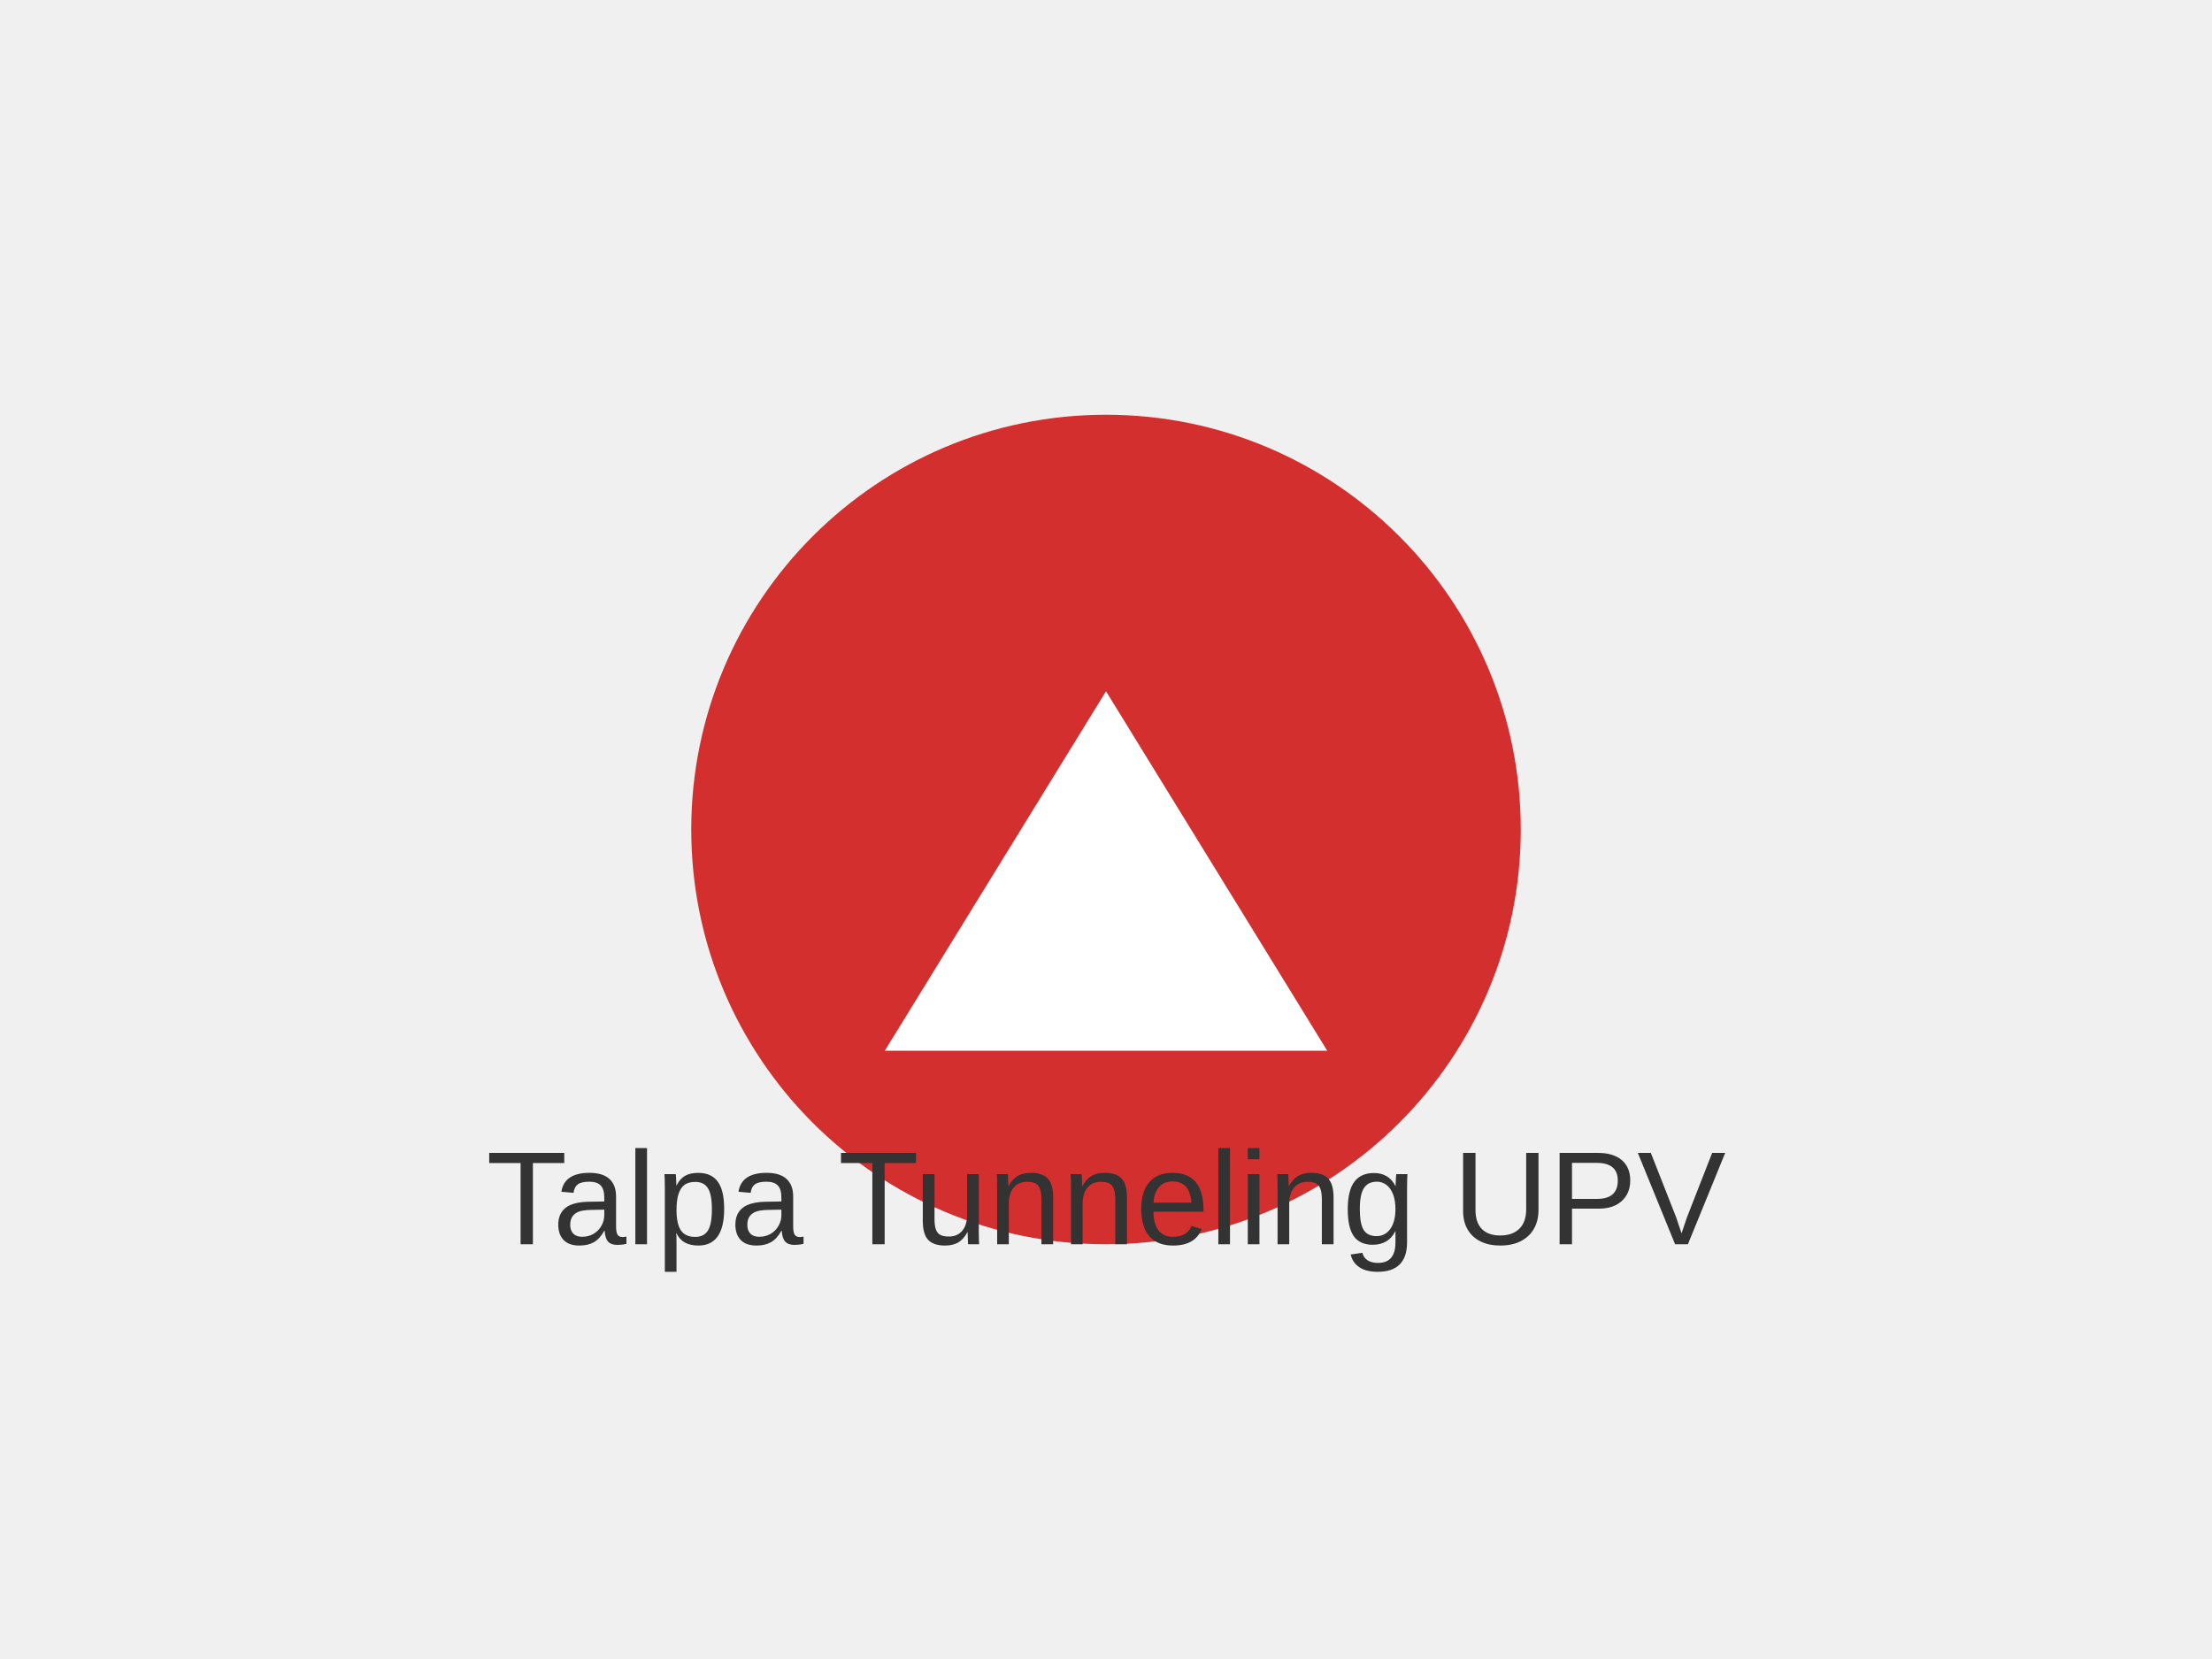
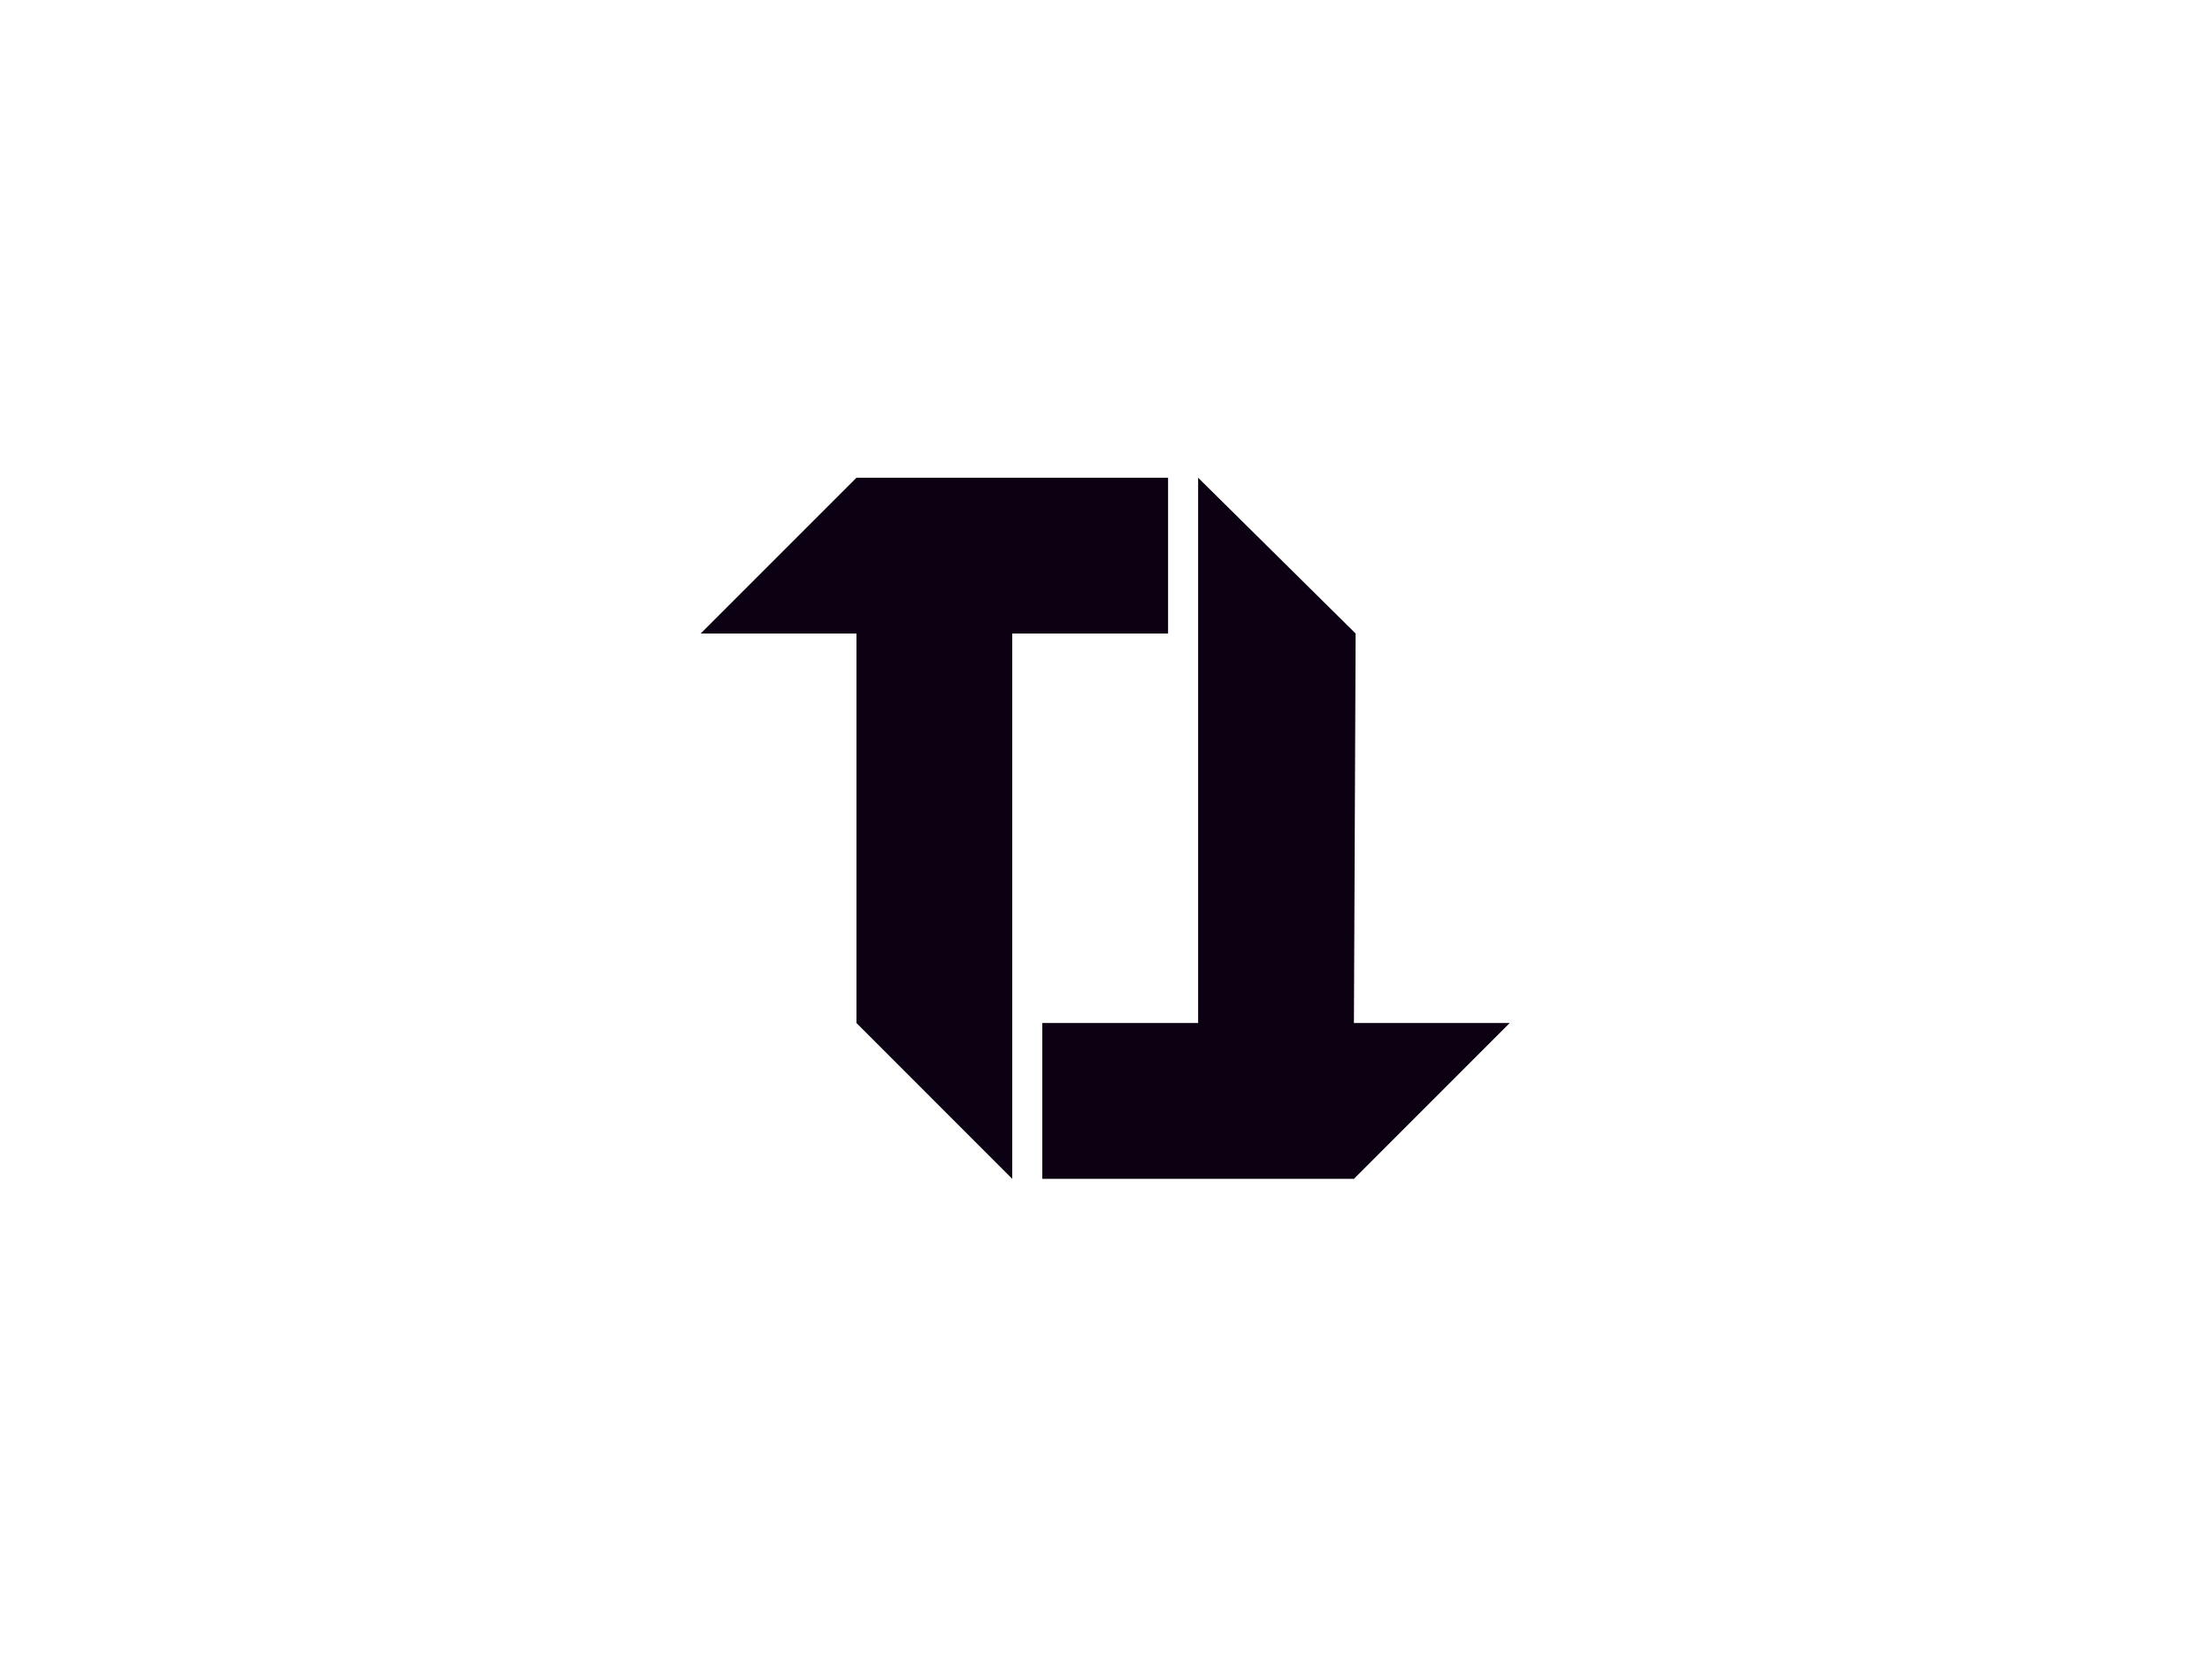
- <svg xmlns="http://www.w3.org/2000/svg" width="800" height="600" viewBox="0 0 800 600">
-   <rect width="100%" height="100%" fill="#f0f0f0" />
-   <circle cx="400" cy="300" r="150" fill="#d32f2f" />
-   <path d="M320 380 L400 250 L480 380 Z" fill="#ffffff" />
-   <text x="400" y="450" font-family="Arial" font-size="48" text-anchor="middle" fill="#333333">Talpa Tunneling UPV</text>
+ <svg xmlns="http://www.w3.org/2000/svg" width="764" height="573" viewBox="0 0 764 573" fill="none">
+   <rect width="764" height="573" fill="white" />
+   <g clip-path="url(#clip0_148_316)">
+     <path d="M295.81 165L242 218.81H295.81V353.34L349.62 407.16V218.81H403.44V165H295.81Z" fill="#0C0112" />
+     <path d="M467.63 353.34L468.22 218.81L413.82 165V353.34H360V407.16H467.63L521.44 353.34H467.63Z" fill="#0C0112" />
+   </g>
+   <defs>
+     <clipPath id="clip0_148_316">
+       <rect width="279.44" height="242.16" fill="white" transform="translate(242 165)" />
+     </clipPath>
+   </defs>
</svg>
